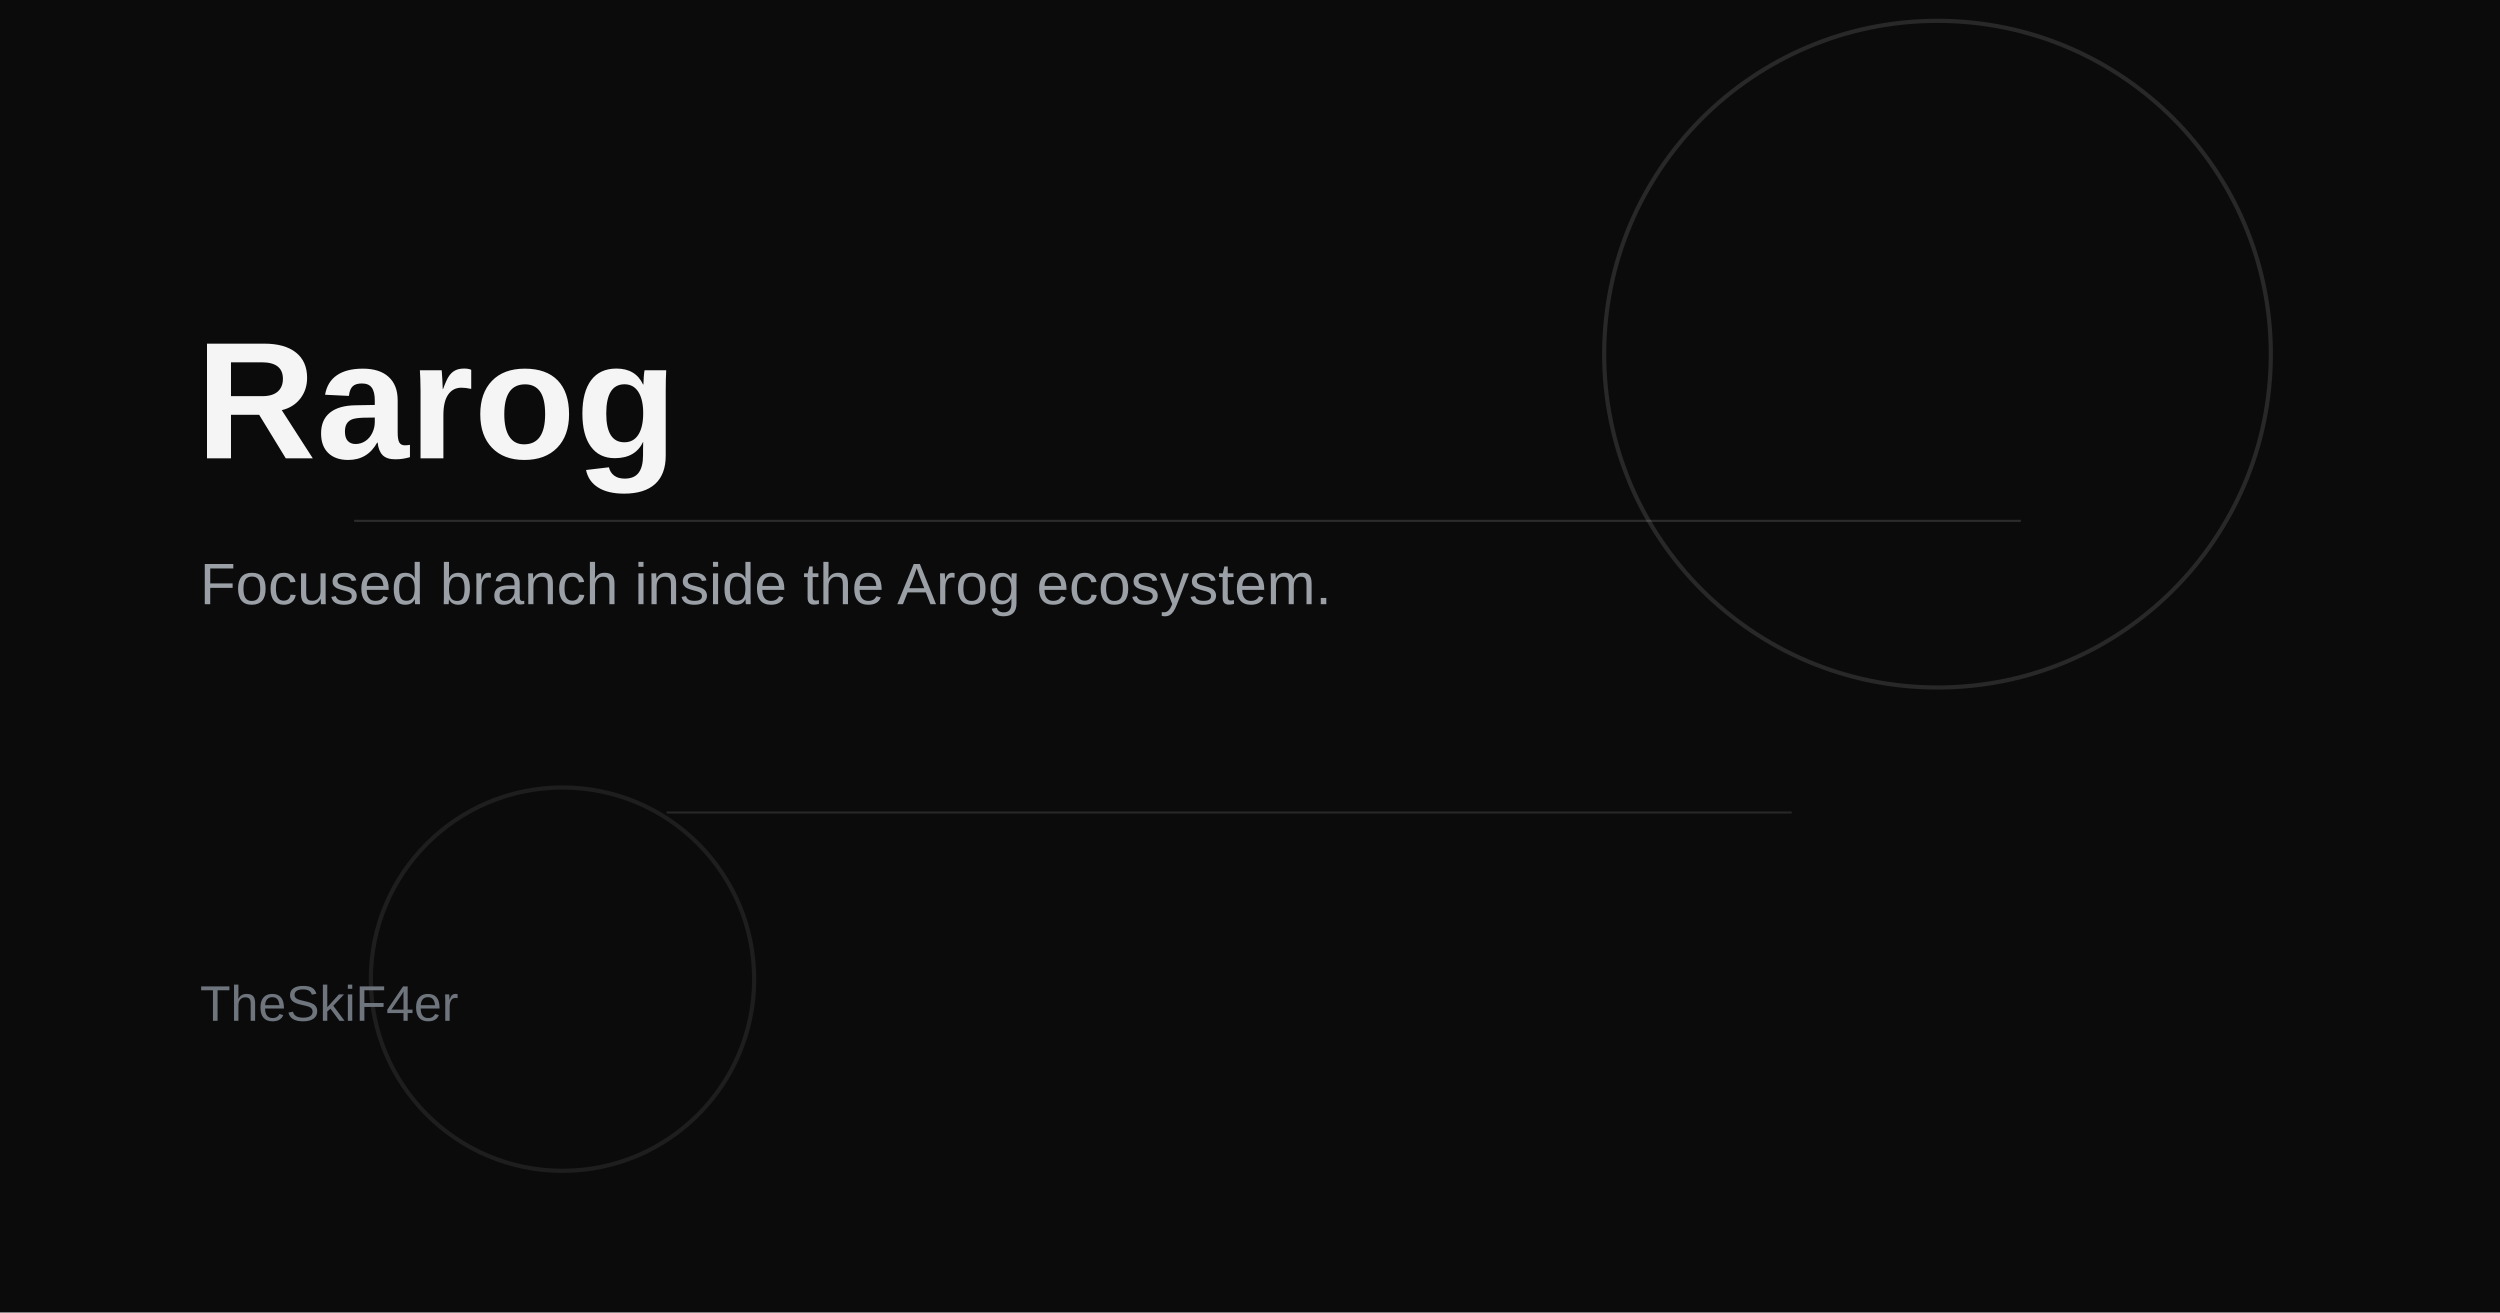
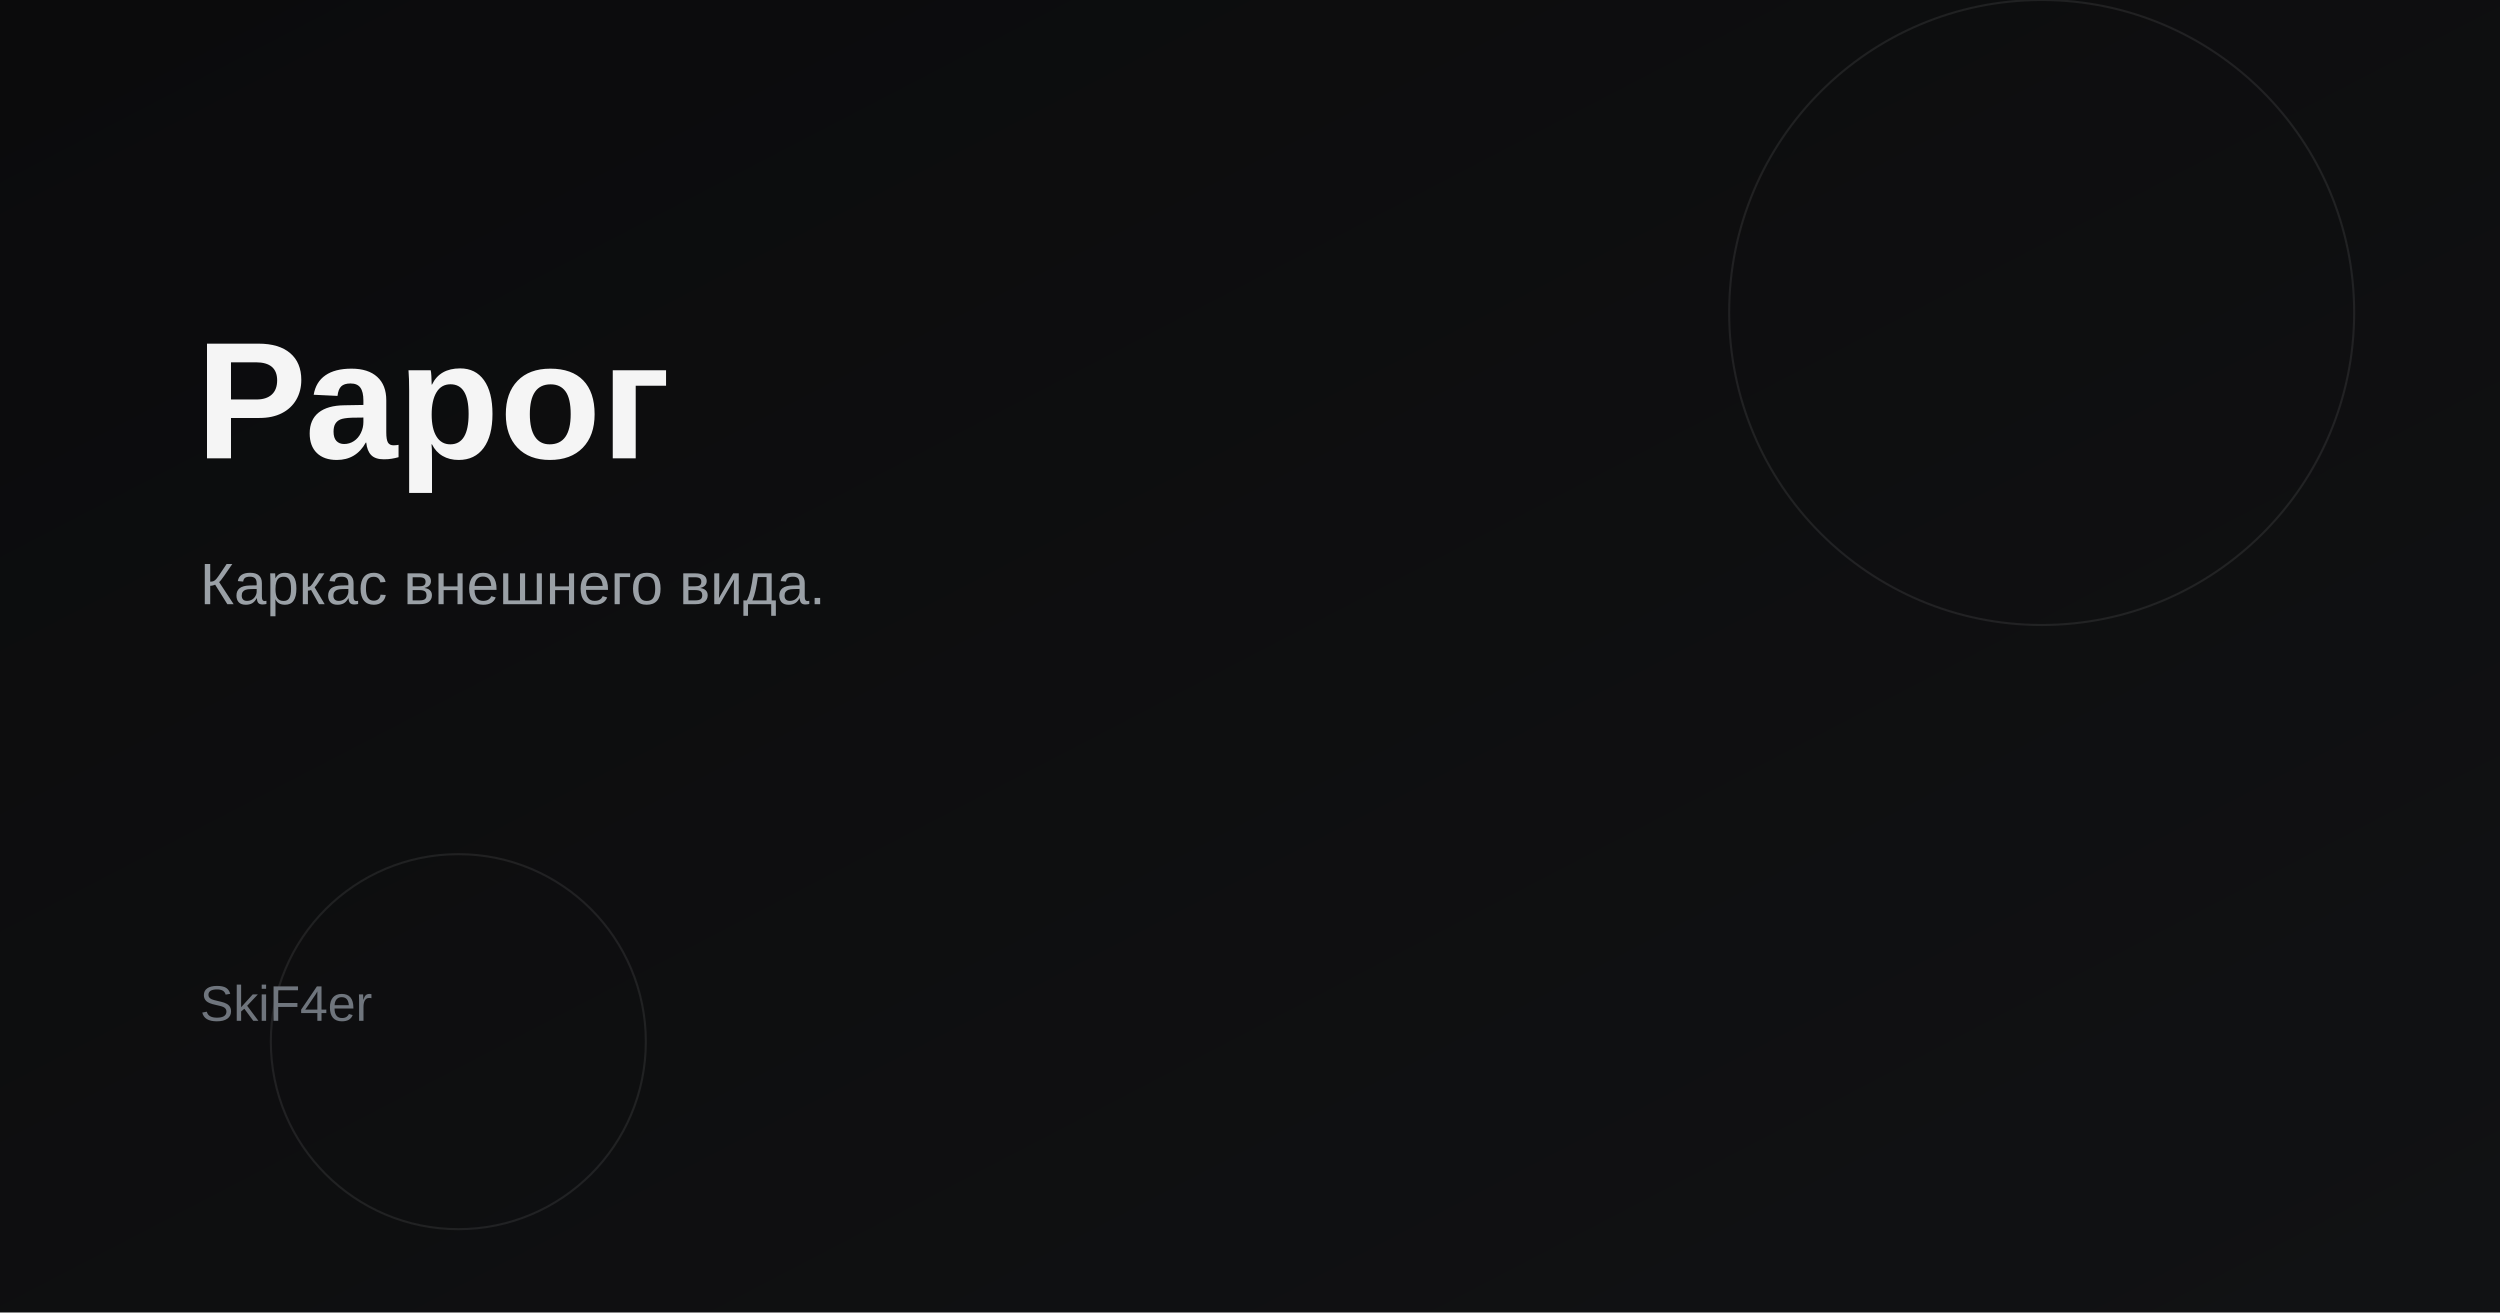
- <svg xmlns="http://www.w3.org/2000/svg" width="1200" height="630" viewBox="0 0 1200 630">
-   <rect width="1200" height="630" fill="#0b0b0c" />
-   <circle cx="930" cy="170" r="160" fill="none" stroke="rgba(255,255,255,0.12)" stroke-width="2" />
-   <circle cx="270" cy="470" r="92" fill="none" stroke="rgba(255,255,255,0.08)" stroke-width="2" />
-   <line x1="170" y1="250" x2="970" y2="250" stroke="rgba(255,255,255,0.14)" stroke-width="1" />
-   <line x1="320" y1="390" x2="860" y2="390" stroke="rgba(255,255,255,0.12)" stroke-width="1" />
-   <text x="94" y="220" fill="#f5f5f5" font-family="Arial, Helvetica, sans-serif" font-size="80" font-weight="700">Rarog</text>
-   <text x="96" y="290" fill="#9aa0a6" font-family="Arial, Helvetica, sans-serif" font-size="28">Focused branch inside the Arog ecosystem.</text>
-   <text x="96" y="490" fill="#6f757d" font-family="Arial, Helvetica, sans-serif" font-size="24">TheSkiF4er</text>
+ <svg xmlns="http://www.w3.org/2000/svg" width="1200" height="630" viewBox="0 0 1200 630" role="img" aria-label="Рарог — Каркас внешнего вида.">
+   <defs>
+     <linearGradient id="g" x1="0" y1="0" x2="1" y2="1">
+       <stop offset="0%" stop-color="#0b0b0c" />
+       <stop offset="100%" stop-color="#111214" />
+     </linearGradient>
+   </defs>
+   <rect width="1200" height="630" fill="url(#g)" />
+   <circle cx="980" cy="150" r="150" fill="none" stroke="rgba(255,255,255,0.08)" />
+   <circle cx="220" cy="500" r="90" fill="none" stroke="rgba(255,255,255,0.08)" />
+   <text x="94" y="220" fill="#f5f5f5" font-family="Arial, Helvetica, sans-serif" font-size="80" font-weight="700">Рарог</text>
+   <text x="96" y="290" fill="#9aa0a6" font-family="Arial, Helvetica, sans-serif" font-size="28">Каркас внешнего вида.</text>
+   <text x="96" y="490" fill="#6f757d" font-family="Arial, Helvetica, sans-serif" font-size="24">SkiF4er</text>
</svg>
